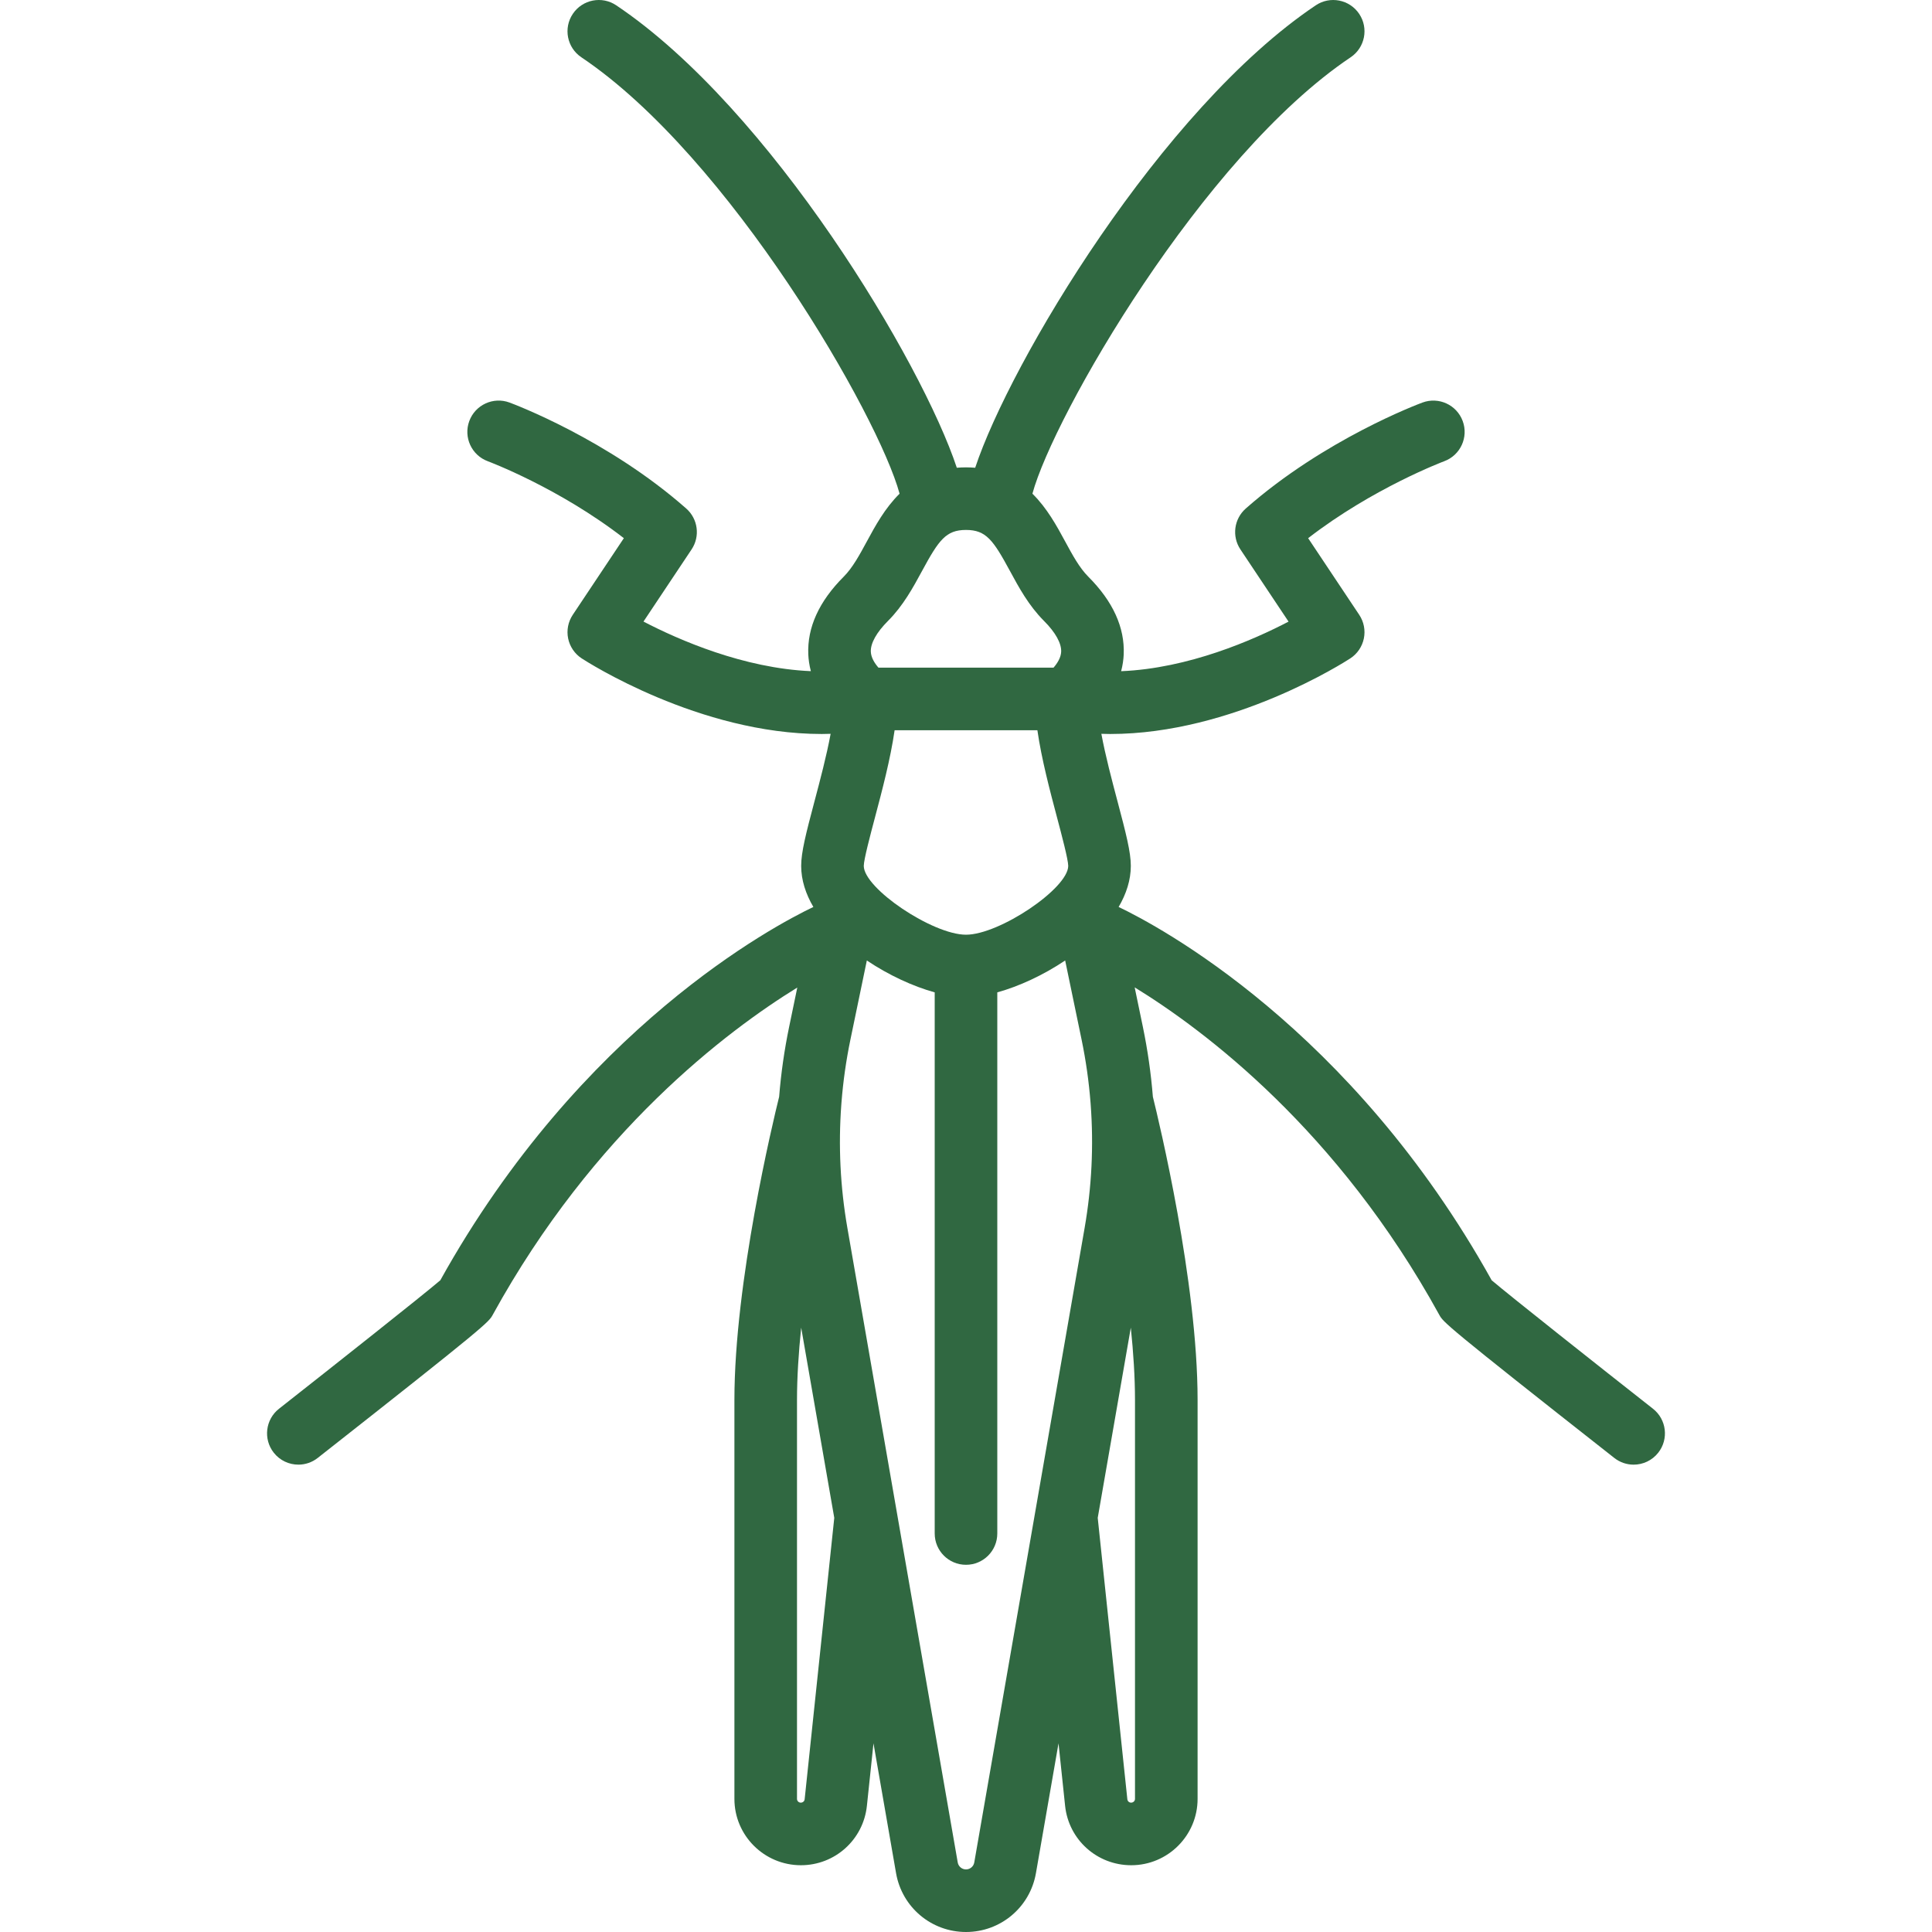
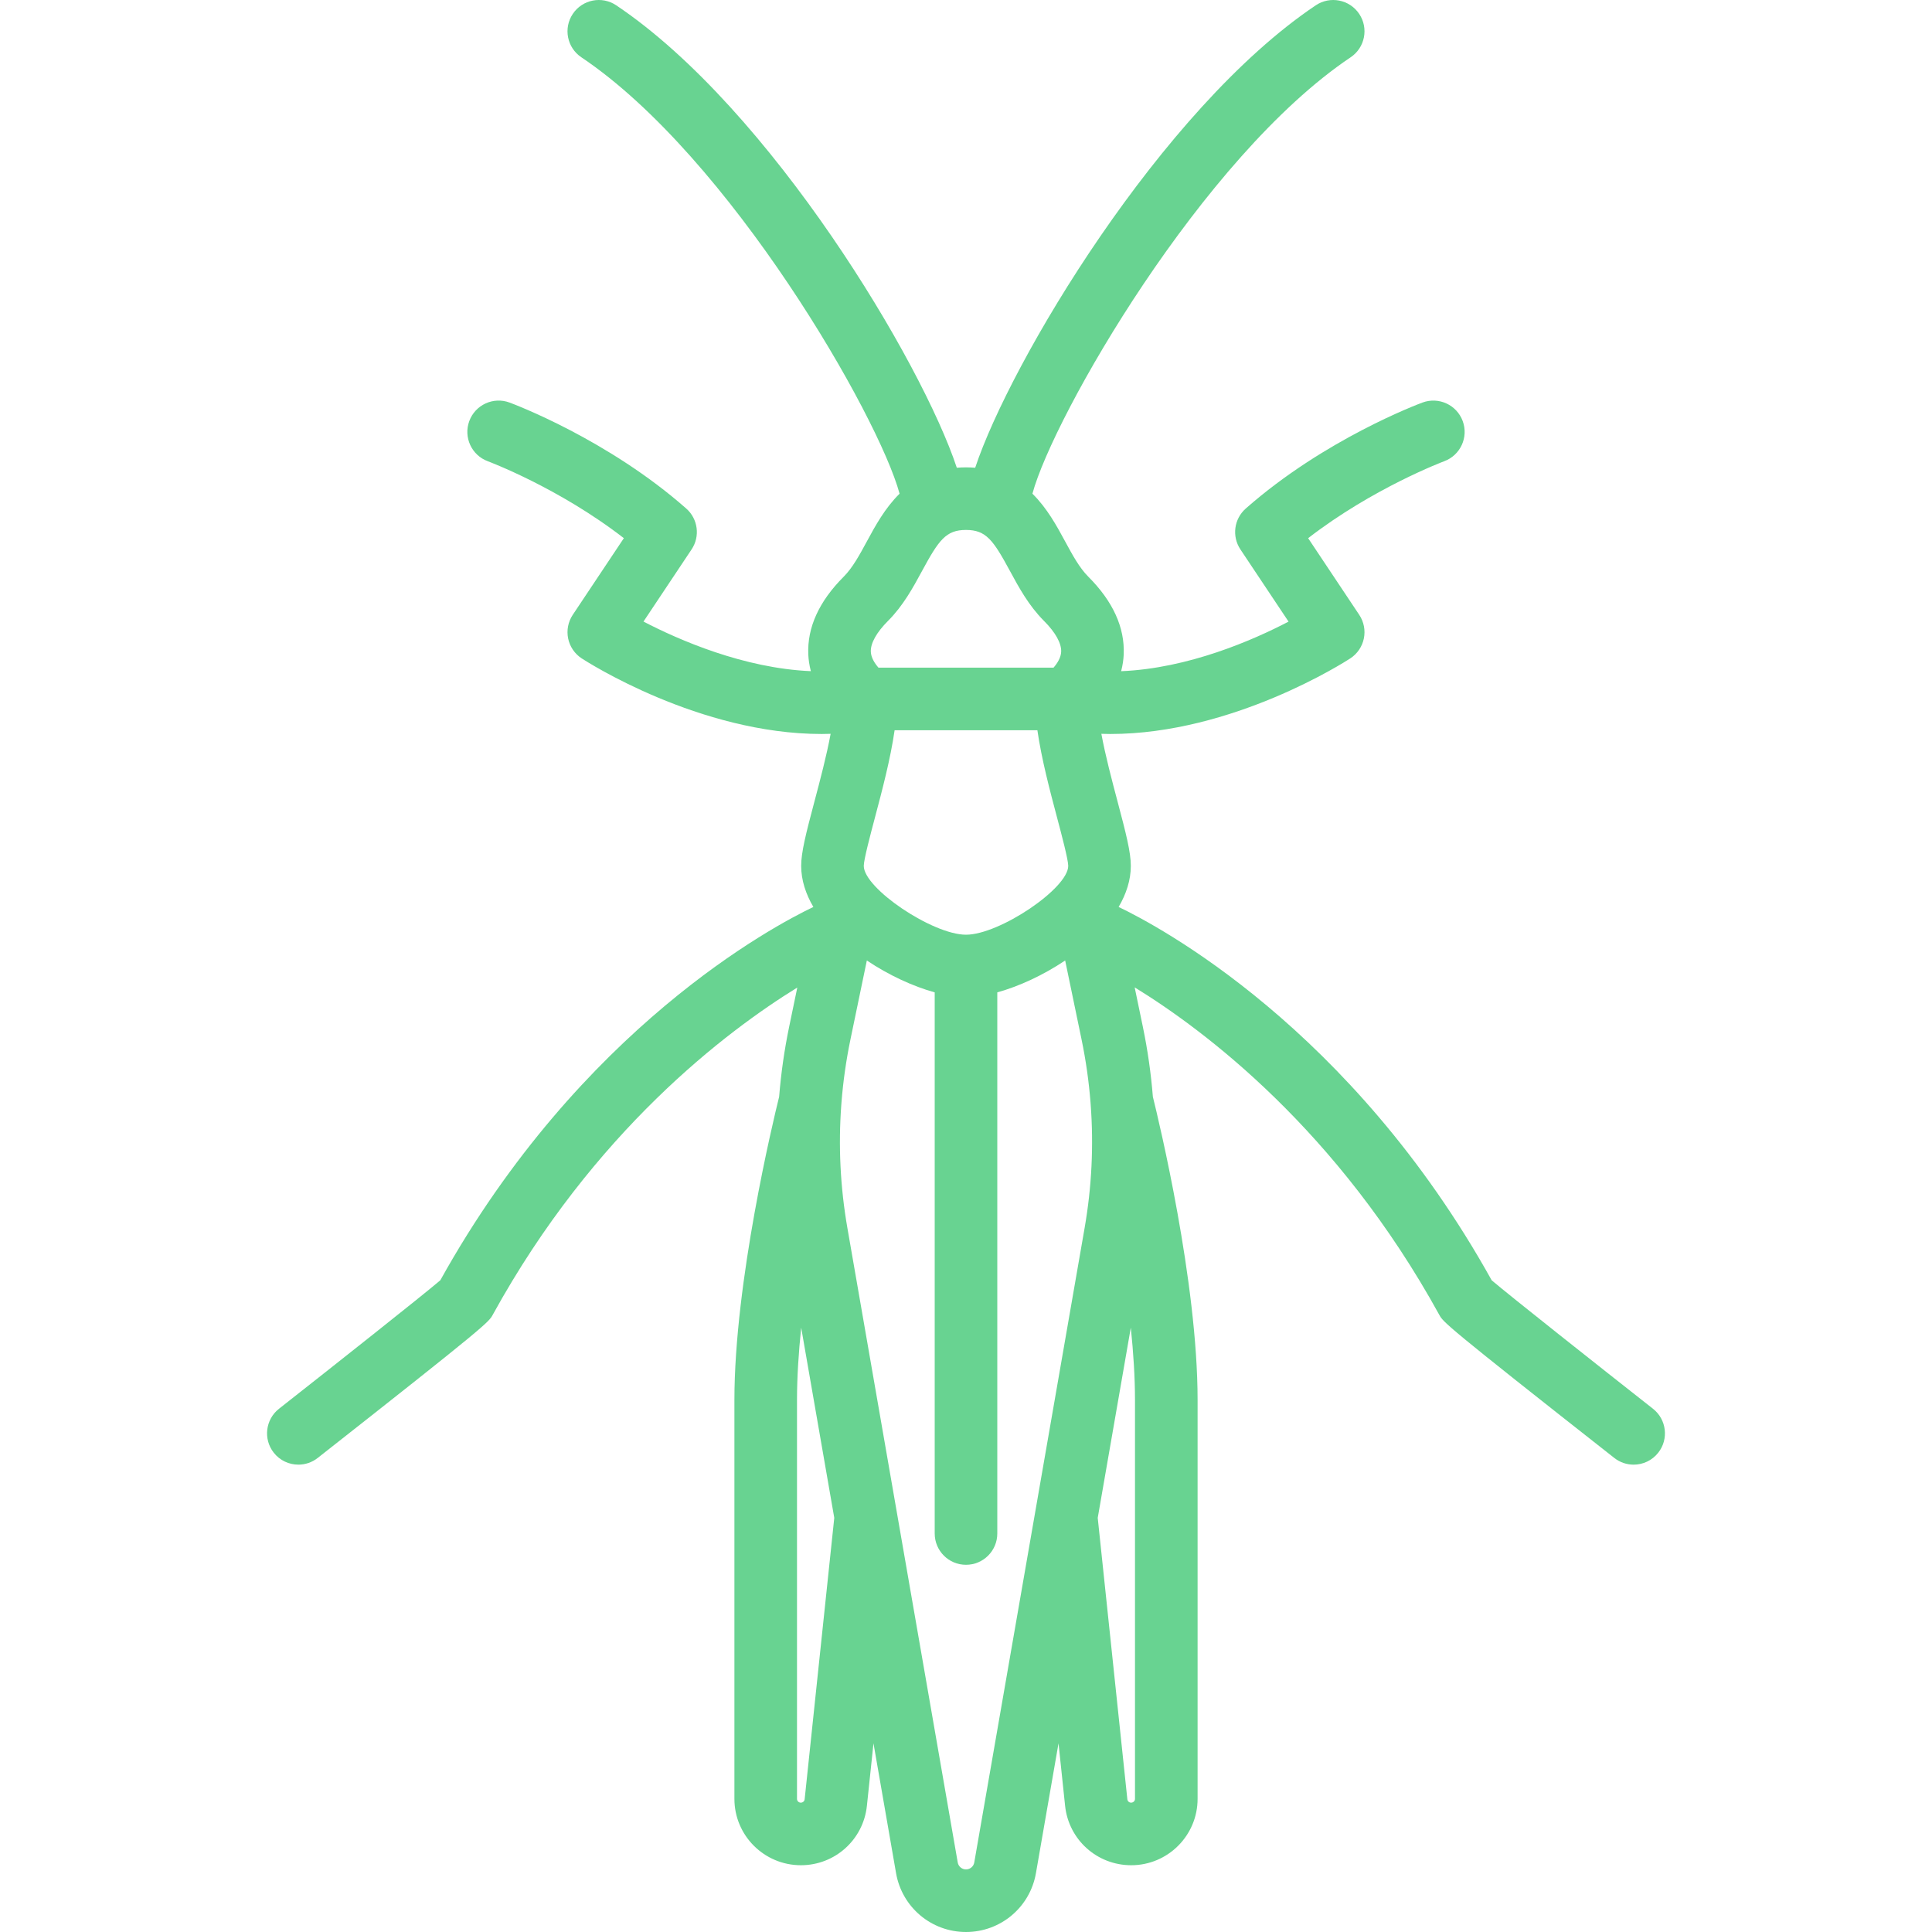
- <svg xmlns="http://www.w3.org/2000/svg" viewBox="0 0 463.002 463.002" fill="#306841">
+ <svg xmlns="http://www.w3.org/2000/svg" viewBox="0 0 463.002 463.002" fill="#68D391">
  <path d="M396.136 337.605c-13.164-10.348-34.308-27.079-38.654-30.786-33.669-60.553-80.089-85.022-89.403-89.465 1.829-3.123 2.921-6.439 2.921-9.853 0-3.274-1.147-7.757-3.174-15.399-1.353-5.1-2.913-10.985-3.885-16.244.711.021 1.423.043 2.132.043 29.333 0 56.244-17.283 57.521-18.115a7.5 7.5 0 002.146-10.444l-12.245-18.368c15.538-12.017 32.422-18.369 32.603-18.437 3.886-1.435 5.873-5.748 4.438-9.634-1.435-3.885-5.749-5.87-9.634-4.437-.952.352-23.53 8.801-42.363 25.41-2.814 2.482-3.361 6.663-1.279 9.785l11.54 17.309c-8.463 4.413-23.972 11.217-40.121 11.881.383-1.466.565-2.824.616-4.014.28-6.454-2.577-12.725-8.491-18.64-2.119-2.119-3.794-5.211-5.567-8.485-1.974-3.646-4.308-7.946-7.818-11.398 5.019-18.58 40.684-80.711 76.261-104.585 3.439-2.308 4.356-6.967 2.048-10.406-2.309-3.44-6.967-4.358-10.407-2.049-37.082 24.884-73.297 85.674-81.617 110.82-.712-.057-1.443-.092-2.203-.092s-1.491.035-2.203.092c-8.32-25.146-44.536-85.936-81.617-110.82-3.439-2.31-8.1-1.393-10.407 2.049-2.308 3.439-1.391 8.099 2.048 10.406 35.577 23.874 71.242 86.005 76.261 104.585-3.511 3.452-5.844 7.752-7.818 11.398-1.773 3.274-3.448 6.366-5.567 8.485-5.915 5.915-8.771 12.186-8.491 18.64.052 1.187.232 2.543.614 4.005-16.105-.681-31.634-7.479-40.111-11.884l11.531-17.297c2.082-3.122 1.535-7.303-1.279-9.785-18.833-16.609-41.411-25.059-42.363-25.41-3.884-1.438-8.199.551-9.634 4.437s.552 8.199 4.438 9.634c.187.069 17.013 6.364 32.604 18.436l-12.246 18.369a7.5 7.5 0 002.146 10.444c1.278.832 28.186 18.115 57.521 18.115.709 0 1.42-.022 2.132-.043-.972 5.259-2.532 11.144-3.885 16.244-2.027 7.643-3.174 12.125-3.174 15.399 0 3.414 1.092 6.729 2.921 9.853-9.314 4.441-55.735 28.904-89.403 89.465-4.346 3.707-25.49 20.438-38.654 30.786-3.256 2.56-3.821 7.275-1.261 10.531 1.48 1.883 3.68 2.865 5.901 2.865 1.622 0 3.256-.523 4.63-1.604 40.662-31.965 40.983-32.549 41.938-34.284 24.22-44.067 56.204-68.095 72.998-78.45l-1.954 9.416c-1.154 5.559-1.948 11.151-2.398 16.757-1.451 5.849-10.718 44.326-10.718 72.665v95.6c0 8.768 7.133 15.9 15.938 15.9 8.161 0 14.958-6.12 15.813-14.235l1.577-14.984 5.412 31.122c1.42 8.169 8.469 14.098 16.76 14.098s15.34-5.929 16.76-14.097l5.413-31.122 1.577 14.983c.854 8.116 7.652 14.236 15.851 14.236 8.767 0 15.9-7.133 15.9-15.9v-95.6c0-28.337-9.266-66.811-10.718-72.664-.45-5.606-1.244-11.198-2.398-16.758l-1.963-9.458c16.758 10.292 48.682 34.236 73.007 78.494.954 1.734 1.275 2.318 41.937 34.283 1.375 1.08 3.008 1.604 4.63 1.604 2.222 0 4.421-.982 5.901-2.865 2.559-3.257 1.994-7.973-1.262-10.533zM231.501 224.002c-8.014 0-24.5-11.103-24.5-16.494.025-1.577 1.555-7.347 2.672-11.56 1.715-6.463 3.732-14.069 4.72-20.946h34.215c.988 6.877 3.005 14.483 4.72 20.946 1.117 4.213 2.647 9.982 2.672 11.554.001 5.397-16.485 16.5-24.499 16.5zm-18.697-75.197c3.663-3.663 6.047-8.065 8.15-11.95 4.033-7.446 5.74-9.854 10.546-9.854s6.514 2.407 10.546 9.854c2.103 3.885 4.487 8.287 8.15 11.95 2.739 2.739 4.2 5.36 4.112 7.382-.059 1.363-.85 2.685-1.828 3.814h-41.96c-.978-1.129-1.769-2.451-1.828-3.814-.088-2.021 1.373-4.642 4.112-7.382zm-19.971 282.392c-.048.459-.433.805-.933.805-.496 0-.9-.404-.9-.9v-95.6c0-5.429.384-11.336 1.003-17.337l7.929 45.59-7.099 67.442zm40.649 15.139c-.168.965-1.001 1.666-1.981 1.666s-1.813-.701-1.981-1.667l-26.447-152.072c-1.706-9.808-2.185-19.686-1.455-29.517.019-.183.036-.365.041-.546.398-5.042 1.108-10.071 2.145-15.071l3.933-18.95c5.264 3.536 11.096 6.209 16.264 7.642v129.682c0 4.143 3.358 7.5 7.5 7.5s7.5-3.357 7.5-7.5V237.82c5.168-1.432 11-4.106 16.264-7.642l3.933 18.95c1.038 5 1.748 10.029 2.145 15.071.006.182.022.364.041.546.73 9.83.251 19.708-1.455 29.517l-26.447 152.074zm38.519-15.235c0 .496-.404.9-.938.9a.898.898 0 01-.895-.806l-7.099-67.441 7.929-45.591c.619 6.001 1.003 11.908 1.003 17.337v95.601z" />
</svg>
